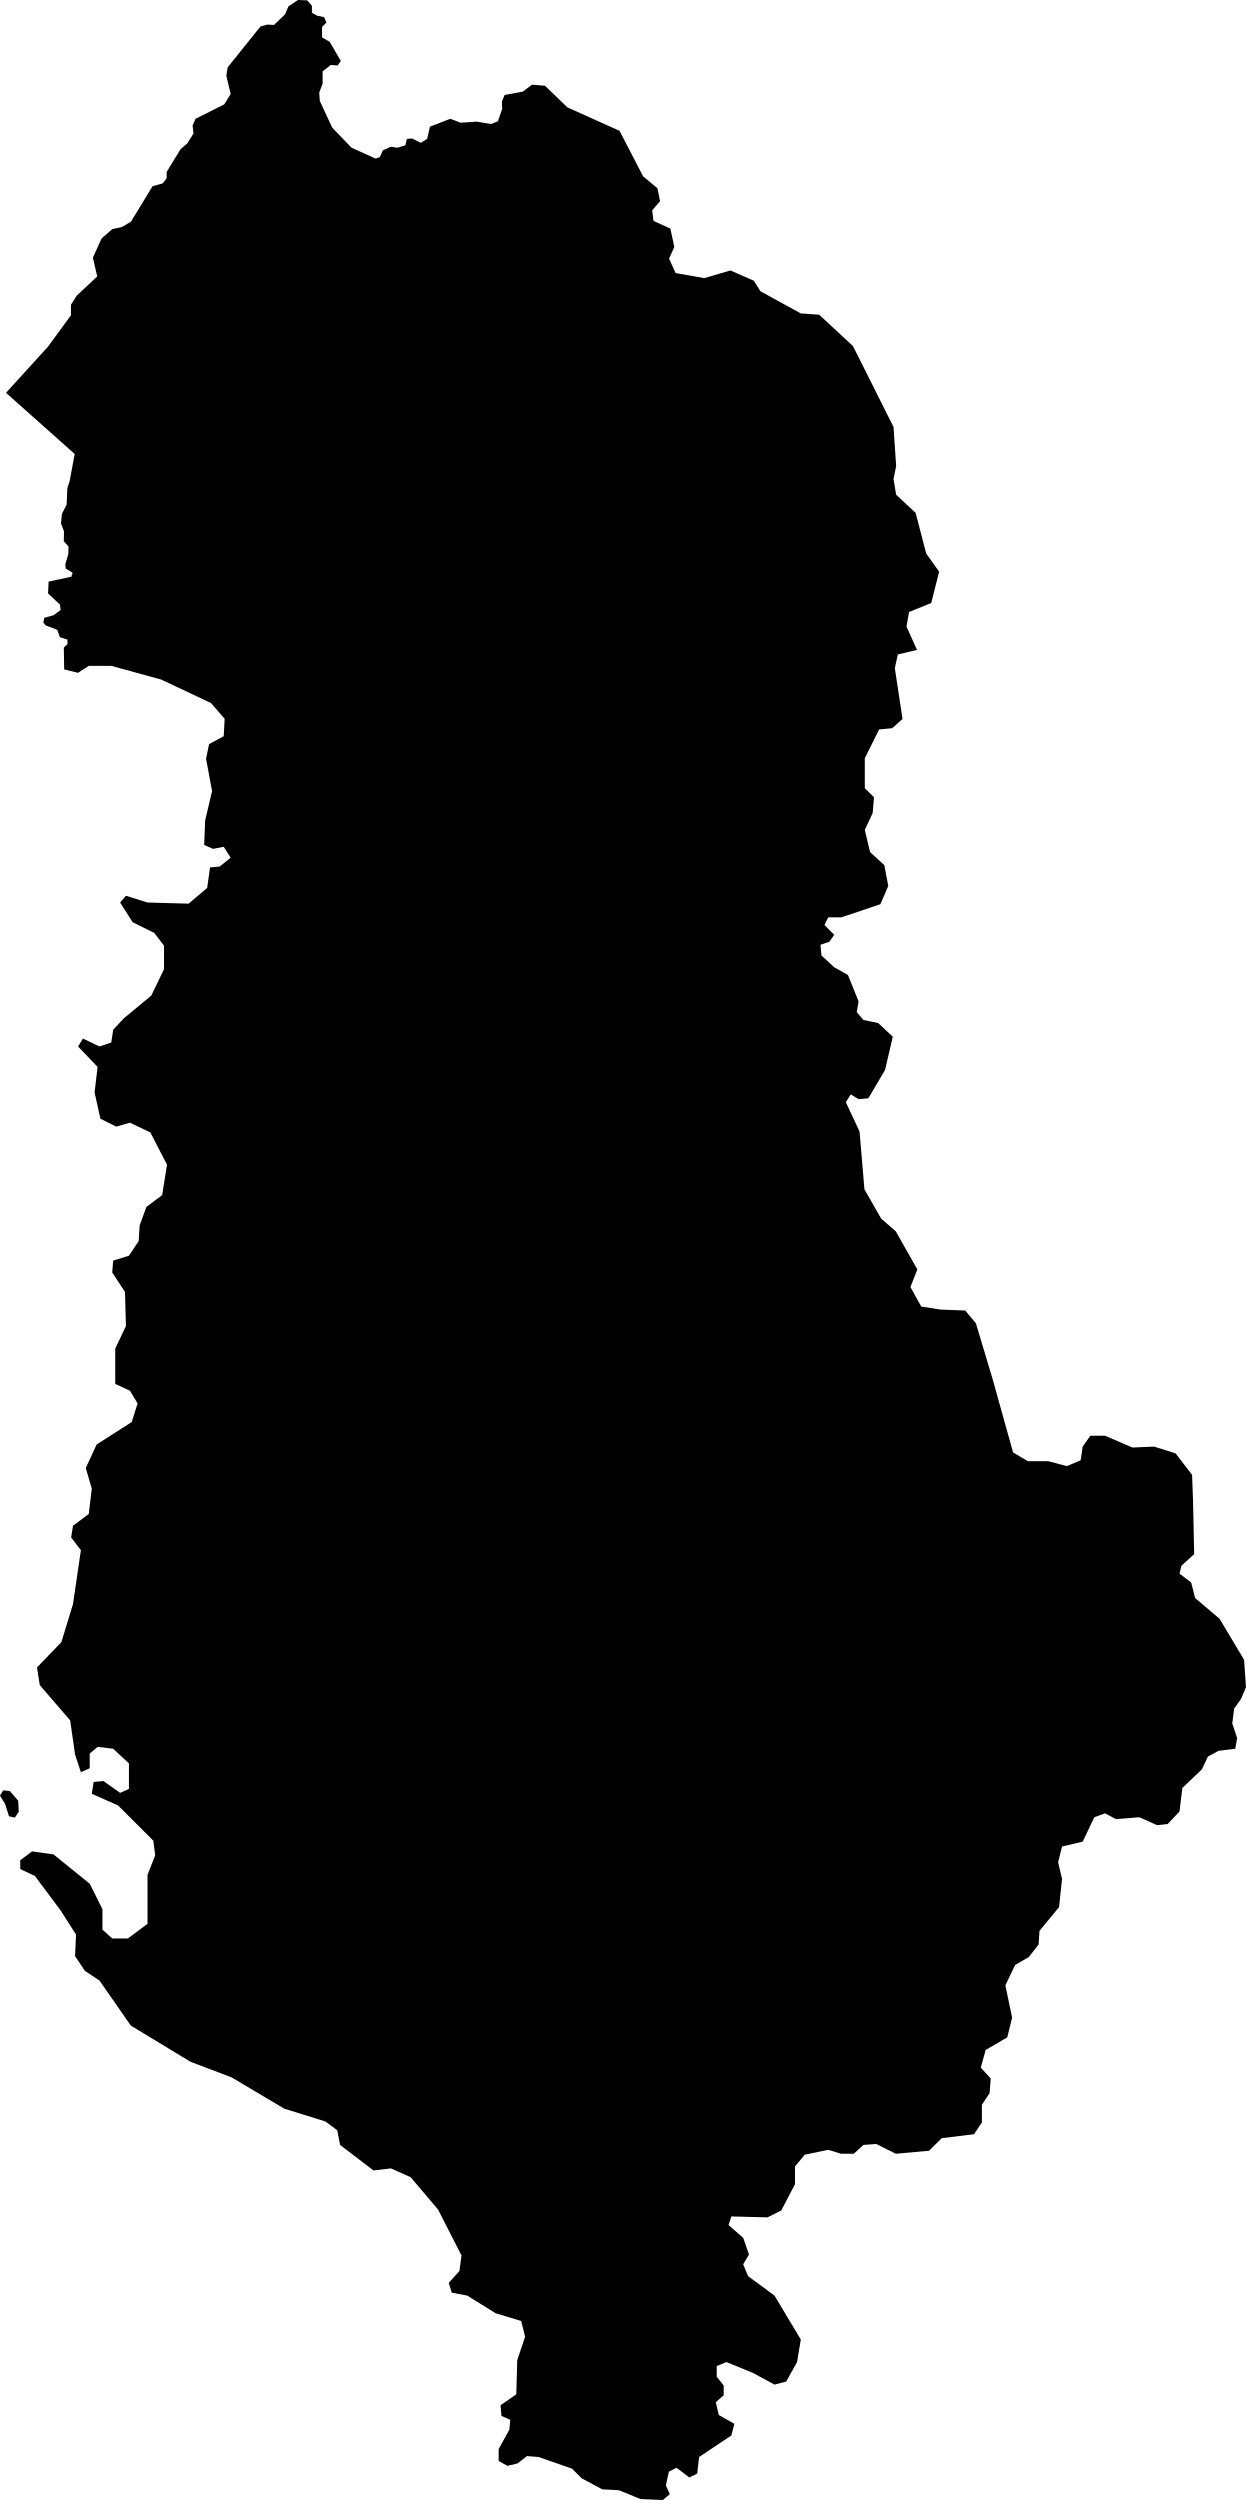
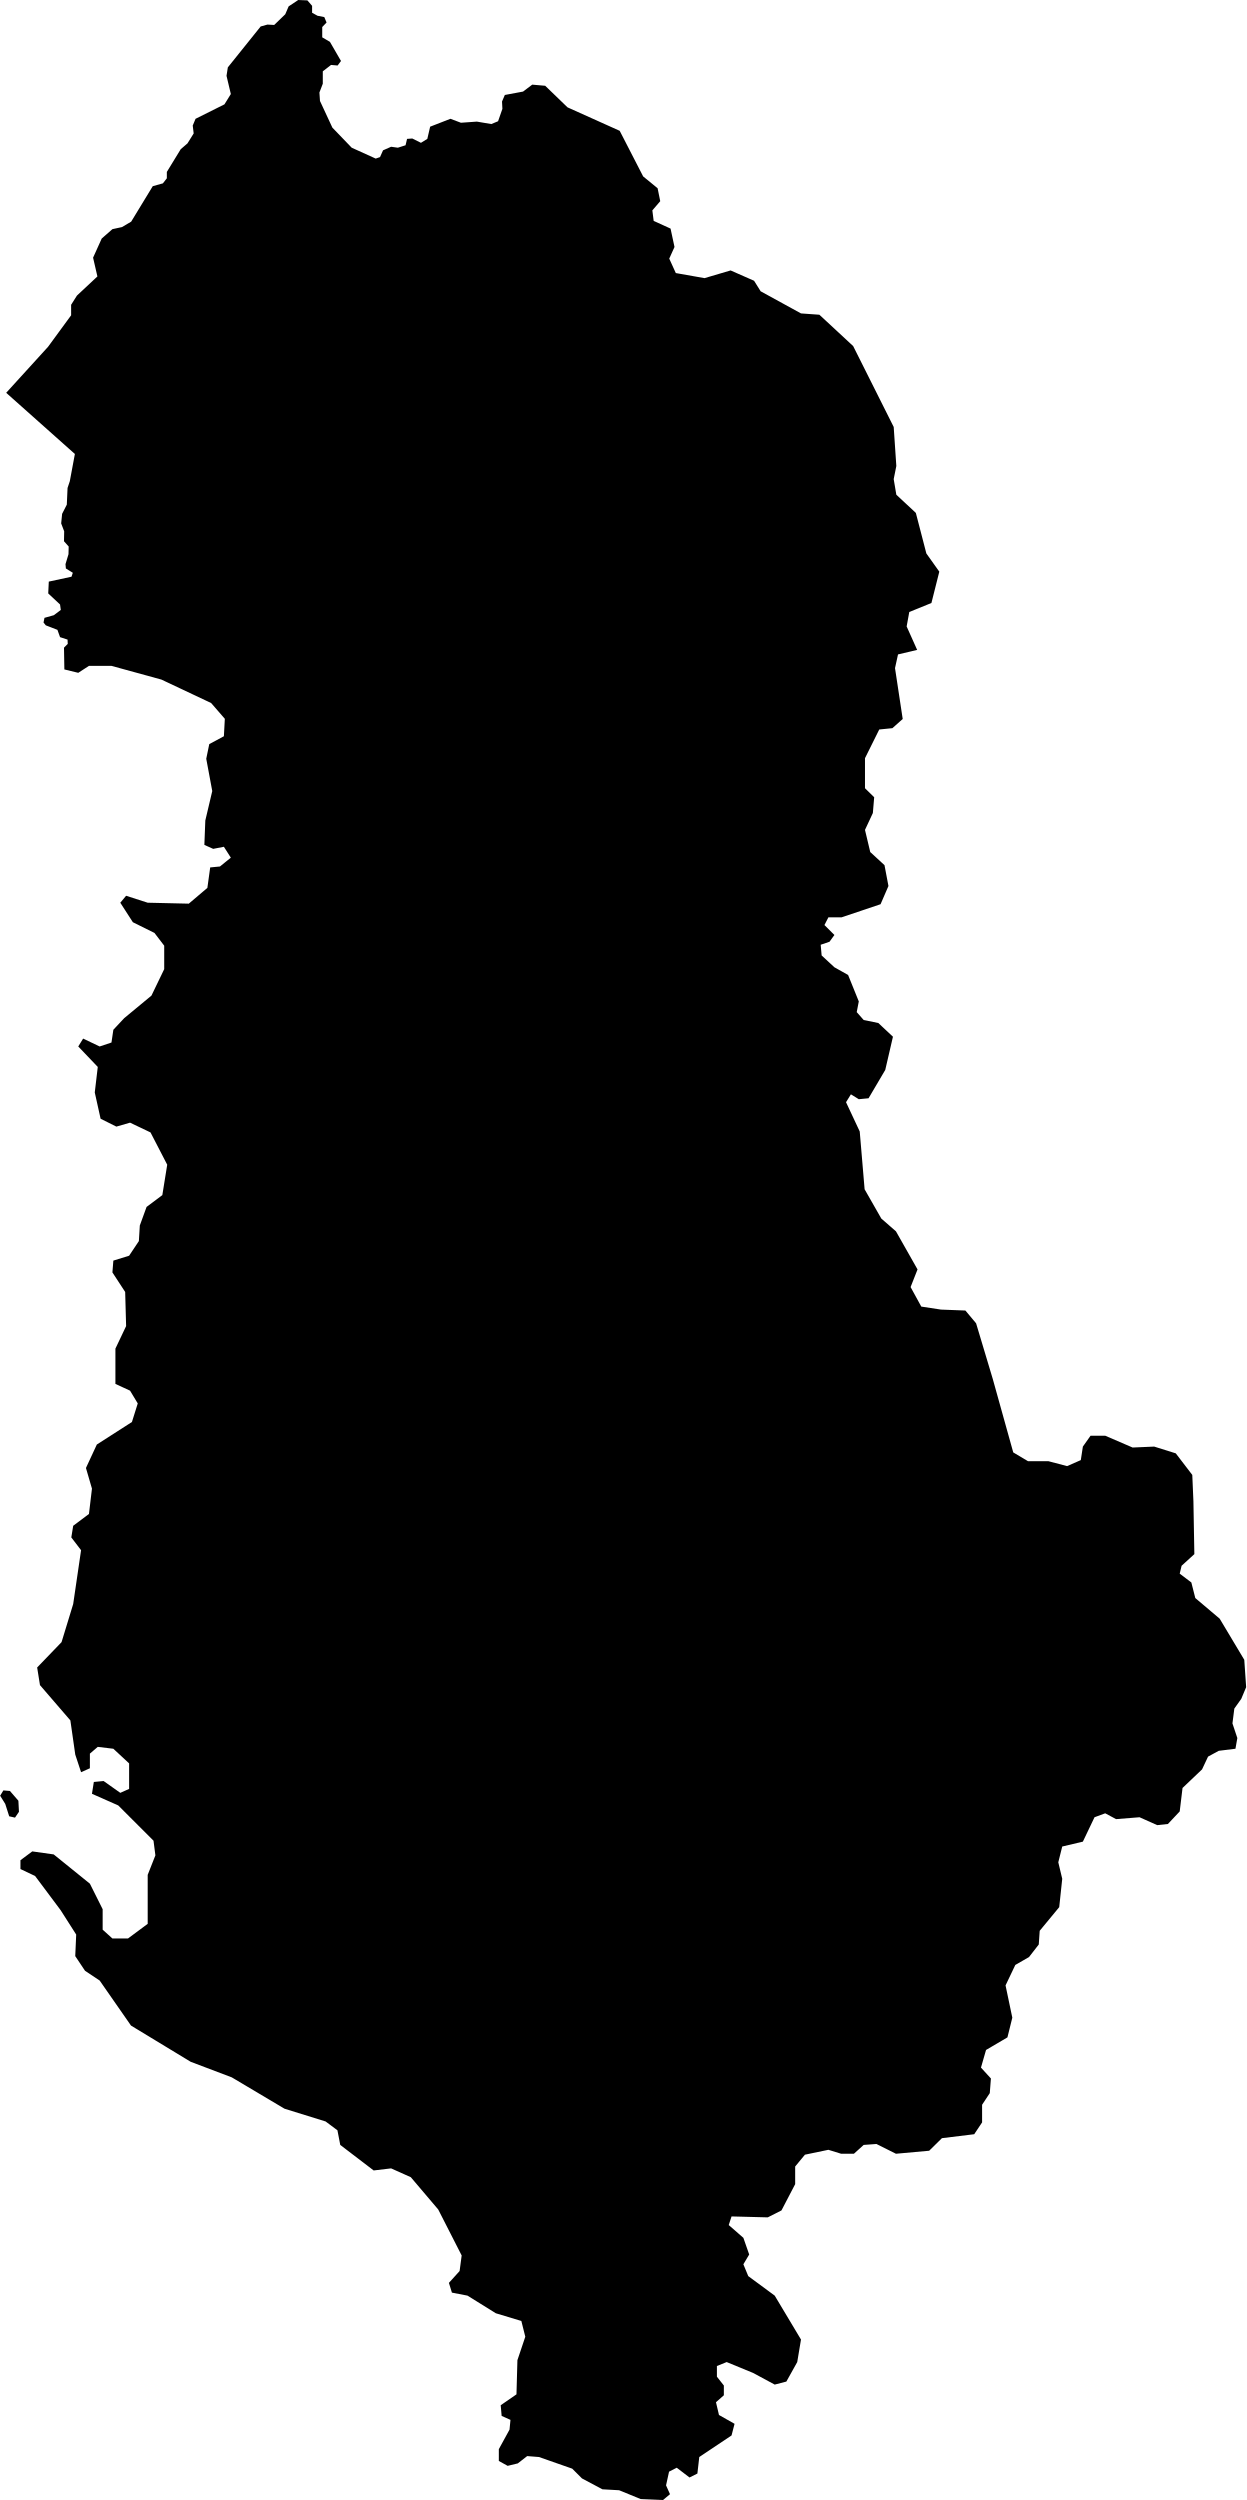
- <svg xmlns="http://www.w3.org/2000/svg" viewBox="712.909 282.119 6.639 13.321">
-   <path d="M712.909,291.687l0.017-0.028l0.035,0.003l0.045,0.052l0.003,0.059l-0.021,0.031l-0.031-0.007l-0.021-0.066L712.909,291.687L712.909,291.687z M713.251,285.686l-0.002-0.116l0.02-0.02l-0.001-0.023l-0.04-0.013l-0.014-0.039l-0.062-0.024l-0.012-0.015l0.005-0.025l0.05-0.014l0.037-0.028l-0.004-0.029l-0.063-0.059l0.003-0.063l0.121-0.026l0.007-0.021l-0.037-0.023l-0.002-0.023l0.016-0.053l0.001-0.041l-0.025-0.028l0.001-0.053l-0.016-0.042l0.005-0.051l0.025-0.049l0.004-0.089l0.012-0.036l0.027-0.145l-0.366-0.326l0.223-0.245l0.123-0.168v-0.056l0.031-0.049l0.109-0.102l-0.023-0.1l0.046-0.102l0.057-0.05l0.051-0.011l0.049-0.029l0.115-0.189l0.054-0.015l0.021-0.027v-0.034l0.074-0.121l0.036-0.031l0.033-0.053l-0.005-0.042l0.016-0.036l0.153-0.077l0.034-0.055l-0.023-0.097l0.007-0.045l0.175-0.218l0.036-0.01l0.036,0.002l0.059-0.057l0.018-0.042l0.051-0.034l0.049,0.002l0.025,0.029v0.037l0.029,0.016l0.036,0.007l0.012,0.029l-0.023,0.024v0.055l0.041,0.024l0.059,0.102l-0.017,0.024l-0.036-0.003l-0.044,0.034v0.066l-0.018,0.047l0.003,0.045l0.066,0.142l0.103,0.107l0.128,0.058l0.023-0.008l0.016-0.036l0.043-0.019l0.036,0.005l0.041-0.013l0.008-0.034l0.028-0.002l0.046,0.023l0.034-0.021l0.015-0.065l0.108-0.042l0.056,0.021l0.085-0.006l0.077,0.013l0.036-0.015l0.023-0.066l-0.002-0.039l0.015-0.035l0.097-0.018l0.049-0.037l0.069,0.006l0.119,0.115l0.278,0.125l0.126,0.243l0.076,0.063l0.014,0.069l-0.042,0.049l0.007,0.056l0.09,0.041l0.021,0.098l-0.028,0.062l0.035,0.077l0.153,0.027l0.139-0.041l0.125,0.055l0.035,0.056l0.215,0.118l0.098,0.007l0.18,0.167l0.216,0.431l0.014,0.208l-0.014,0.07l0.014,0.083l0.104,0.097l0.056,0.216l0.069,0.097l-0.042,0.167l-0.118,0.048l-0.014,0.077l0.056,0.125l-0.102,0.024l-0.016,0.073l0.041,0.271l-0.055,0.049l-0.07,0.007l-0.076,0.153v0.16l0.049,0.048l-0.007,0.084l-0.042,0.09l0.028,0.118l0.076,0.07l0.021,0.111l-0.042,0.097l-0.208,0.07h-0.07l-0.02,0.041l0.052,0.052l-0.026,0.037l-0.047,0.016l0.005,0.057l0.068,0.063l0.073,0.041l0.057,0.141l-0.01,0.057l0.036,0.042l0.078,0.016l0.078,0.073l-0.041,0.177l-0.089,0.151l-0.052,0.005l-0.042-0.026l-0.026,0.042l0.073,0.156l0.026,0.308l0.089,0.156l0.078,0.068l0.115,0.203l-0.037,0.094l0.058,0.104l0.104,0.016l0.13,0.005l0.057,0.068l0.089,0.297l0.109,0.391l0.079,0.047h0.109l0.099,0.026l0.073-0.031l0.011-0.073l0.041-0.058h0.078l0.146,0.063l0.115-0.005l0.115,0.036l0.088,0.115l0.005,0.14l0.006,0.282l-0.068,0.062l-0.01,0.042l0.062,0.047l0.021,0.083l0.13,0.11l0.131,0.219l0.01,0.146l-0.026,0.062l-0.037,0.052l-0.01,0.079l0.026,0.078l-0.01,0.057l-0.089,0.011l-0.057,0.031l-0.032,0.068l-0.104,0.099l-0.015,0.125l-0.063,0.067l-0.057,0.006l-0.094-0.042l-0.125,0.01l-0.058-0.031l-0.057,0.021l-0.062,0.13l-0.11,0.026l-0.021,0.084l0.021,0.088l-0.016,0.151l-0.104,0.126l-0.005,0.073l-0.052,0.067l-0.073,0.042l-0.052,0.109l0.036,0.172l-0.026,0.105l-0.115,0.067l-0.026,0.094l0.053,0.058l-0.006,0.078l-0.041,0.062v0.094l-0.042,0.063l-0.172,0.021l-0.068,0.067l-0.177,0.016l-0.104-0.052l-0.068,0.005l-0.052,0.047h-0.068l-0.068-0.021l-0.125,0.026l-0.052,0.063v0.094l-0.073,0.14l-0.073,0.037l-0.193-0.005l-0.015,0.046l0.078,0.068l0.031,0.089l-0.031,0.052l0.026,0.063l0.141,0.104l0.14,0.234l-0.02,0.12l-0.058,0.104l-0.062,0.016l-0.115-0.062l-0.141-0.058l-0.052,0.021v0.057l0.037,0.047v0.052l-0.042,0.037l0.016,0.068l0.083,0.047l-0.016,0.062l-0.172,0.115l-0.01,0.088l-0.042,0.021l-0.068-0.052l-0.041,0.021l-0.016,0.073l0.021,0.047l-0.037,0.031l-0.119-0.005l-0.115-0.047l-0.089-0.005l-0.109-0.058l-0.052-0.052l-0.178-0.062l-0.062-0.005l-0.05,0.039l-0.054,0.013l-0.047-0.026v-0.063l0.057-0.104l0.005-0.052l-0.047-0.021l-0.005-0.057l0.084-0.058l0.005-0.182l0.042-0.125l-0.021-0.084l-0.136-0.041l-0.151-0.094l-0.083-0.016l-0.016-0.052l0.057-0.063l0.011-0.083l-0.125-0.245l-0.146-0.172l-0.105-0.047l-0.093,0.011l-0.178-0.136l-0.015-0.078l-0.063-0.047l-0.219-0.068l-0.281-0.167l-0.219-0.083l-0.318-0.193l-0.167-0.24l-0.078-0.052l-0.052-0.078l0.005-0.115l-0.083-0.13l-0.136-0.182l-0.078-0.037v-0.047l0.063-0.047l0.114,0.016l0.193,0.156l0.068,0.136v0.109l0.052,0.047h0.083l0.105-0.078v-0.261l0.041-0.104l-0.01-0.078l-0.188-0.188l-0.14-0.062l0.01-0.063l0.052-0.005l0.089,0.063l0.047-0.021v-0.136l-0.084-0.078l-0.083-0.01l-0.042,0.036v0.078l-0.047,0.021l-0.031-0.094l-0.026-0.182l-0.162-0.188l-0.015-0.094l0.13-0.135l0.062-0.203l0.042-0.287l-0.052-0.068l0.01-0.062l0.084-0.063l0.016-0.135l-0.032-0.11l0.058-0.125l0.187-0.12l0.031-0.099l-0.041-0.068l-0.078-0.036v-0.188l0.057-0.12l-0.005-0.182l-0.068-0.104l0.005-0.063l0.084-0.026l0.052-0.078l0.005-0.083l0.036-0.099l0.084-0.063l0.026-0.162l-0.089-0.172l-0.109-0.052l-0.073,0.021l-0.084-0.042l-0.031-0.14l0.016-0.136l-0.104-0.109l0.026-0.042l0.088,0.042l0.063-0.021l0.01-0.068l0.058-0.062l0.145-0.12l0.068-0.141v-0.125l-0.052-0.068l-0.115-0.057l-0.067-0.105l0.031-0.036l0.115,0.036l0.219,0.006l0.099-0.084l0.015-0.109l0.052-0.005l0.058-0.047l-0.037-0.058l-0.057,0.011l-0.047-0.021l0.005-0.13l0.037-0.157l-0.032-0.172l0.016-0.078l0.078-0.042l0.005-0.093l-0.073-0.084l-0.265-0.125l-0.266-0.073h-0.12l-0.057,0.037l-0.074-0.018L713.251,285.686z" />
+ <svg xmlns="http://www.w3.org/2000/svg" viewBox="712.908 282.119 6.640 13.321">
+   <path d="M712.909,291.687l0.017,-0.028l0.035,0.003l0.045,0.052l0.003,0.059l-0.021,0.031l-0.031,-0.007l-0.021,-0.066l-0.028,-0.045Z  M713.251,285.686l-0.002-0.116l0.02-0.02l-0.001-0.023l-0.04-0.013l-0.014-0.039l-0.062-0.024l-0.012-0.015l0.005-0.025l0.05-0.014l0.037-0.028l-0.004-0.029l-0.063-0.059l0.003-0.063l0.121-0.026l0.007-0.021l-0.037-0.023l-0.002-0.023l0.016-0.053l0.001-0.041l-0.025-0.028l0.001-0.053l-0.016-0.042l0.005-0.051l0.025-0.049l0.004-0.089l0.012-0.036l0.027-0.145l-0.366-0.326l0.223-0.245l0.123-0.168v-0.056l0.031-0.049l0.109-0.102l-0.023-0.1l0.046-0.102l0.057-0.05l0.051-0.011l0.049-0.029l0.115-0.189l0.054-0.015l0.021-0.027v-0.034l0.074-0.121l0.036-0.031l0.033-0.053l-0.005-0.042l0.015-0.036l0.154-0.077l0.034-0.055l-0.023-0.097l0.007-0.045l0.175-0.218l0.036-0.01l0.036,0.002l0.059-0.057l0.018-0.042l0.051-0.034l0.049,0.002l0.025,0.029v0.037l0.029,0.016l0.036,0.007l0.012,0.029l-0.023,0.024v0.055l0.041,0.024l0.059,0.102l-0.018,0.024l-0.035-0.003l-0.044,0.034v0.066l-0.018,0.047l0.003,0.045l0.066,0.142l0.103,0.107l0.128,0.058l0.023-0.008l0.016-0.036l0.043-0.019l0.036,0.005l0.041-0.013l0.008-0.034l0.028-0.002l0.046,0.023l0.034-0.021l0.015-0.065l0.108-0.042l0.056,0.021l0.085-0.006l0.077,0.013l0.036-0.015l0.023-0.066l-0.002-0.039l0.015-0.035l0.097-0.018l0.049-0.037l0.069,0.006l0.119,0.115l0.278,0.125l0.125,0.243l0.077,0.063l0.014,0.069l-0.042,0.049l0.007,0.056l0.09,0.041l0.021,0.098l-0.028,0.062l0.035,0.077l0.153,0.027l0.139-0.041l0.125,0.055l0.035,0.056l0.215,0.118l0.098,0.007l0.18,0.167l0.216,0.431l0.014,0.208l-0.014,0.07l0.014,0.083l0.104,0.097l0.056,0.216l0.069,0.097l-0.042,0.167l-0.118,0.048l-0.014,0.077l0.056,0.125l-0.102,0.024l-0.016,0.073l0.041,0.271l-0.055,0.049l-0.07,0.007l-0.076,0.153v0.16l0.049,0.048l-0.007,0.084l-0.042,0.09l0.028,0.118l0.076,0.07l0.021,0.111l-0.042,0.097l-0.208,0.07h-0.07l-0.021,0.041l0.053,0.053l-0.026,0.036l-0.047,0.016l0.005,0.057l0.068,0.063l0.073,0.041l0.057,0.141l-0.011,0.057l0.037,0.042l0.078,0.016l0.078,0.073l-0.041,0.177l-0.089,0.151l-0.052,0.005l-0.042-0.026l-0.026,0.042l0.073,0.156l0.026,0.308l0.089,0.156l0.078,0.068l0.115,0.203l-0.037,0.094l0.057,0.104l0.105,0.016l0.13,0.005l0.057,0.068l0.089,0.297l0.109,0.391l0.079,0.047h0.109l0.099,0.026l0.073-0.032l0.011-0.072l0.041-0.058h0.078l0.146,0.063l0.115-0.005l0.115,0.036l0.088,0.115l0.006,0.14l0.005,0.282l-0.068,0.062l-0.01,0.042l0.062,0.047l0.021,0.083l0.13,0.11l0.131,0.219l0.01,0.146l-0.026,0.062l-0.037,0.052l-0.01,0.079l0.026,0.078l-0.01,0.057l-0.089,0.011l-0.057,0.031l-0.032,0.068l-0.104,0.099l-0.015,0.125l-0.063,0.067l-0.057,0.006l-0.094-0.042l-0.125,0.01l-0.058-0.031l-0.057,0.021l-0.062,0.13l-0.11,0.026l-0.021,0.084l0.021,0.088l-0.016,0.151l-0.104,0.126l-0.005,0.073l-0.052,0.067l-0.073,0.042l-0.052,0.109l0.036,0.172l-0.026,0.105l-0.114,0.067l-0.027,0.094l0.053,0.058l-0.006,0.078l-0.041,0.062v0.094l-0.042,0.063l-0.172,0.021l-0.068,0.067l-0.177,0.016l-0.104-0.052l-0.068,0.005l-0.052,0.047h-0.068l-0.068-0.021l-0.125,0.026l-0.052,0.063v0.094l-0.073,0.14l-0.073,0.037l-0.193-0.005l-0.015,0.046l0.078,0.068l0.031,0.089l-0.031,0.052l0.026,0.063l0.141,0.104l0.14,0.234l-0.02,0.12l-0.058,0.104l-0.062,0.016l-0.115-0.062l-0.141-0.058l-0.052,0.021v0.057l0.037,0.047v0.052l-0.042,0.037l0.016,0.068l0.083,0.047l-0.016,0.062l-0.172,0.115l-0.01,0.088l-0.042,0.021l-0.068-0.052l-0.041,0.021l-0.016,0.073l0.021,0.047l-0.037,0.031l-0.119-0.005l-0.115-0.047l-0.089-0.005l-0.109-0.058l-0.052-0.052l-0.177-0.062l-0.063-0.005l-0.05,0.039l-0.054,0.013l-0.047-0.026v-0.063l0.057-0.104l0.005-0.052l-0.047-0.021l-0.005-0.057l0.084-0.058l0.005-0.182l0.042-0.125l-0.021-0.084l-0.136-0.041l-0.151-0.094l-0.083-0.016l-0.016-0.052l0.057-0.063l0.011-0.083l-0.125-0.245l-0.146-0.172l-0.105-0.047l-0.093,0.011l-0.178-0.136l-0.015-0.078l-0.063-0.047l-0.219-0.068l-0.281-0.167l-0.219-0.083l-0.318-0.193l-0.167-0.24l-0.078-0.052l-0.052-0.078l0.005-0.115l-0.083-0.13l-0.136-0.182l-0.078-0.037v-0.047l0.063-0.047l0.114,0.016l0.193,0.156l0.068,0.136v0.109l0.052,0.047h0.083l0.105-0.078v-0.261l0.041-0.104l-0.01-0.078l-0.188-0.188l-0.14-0.062l0.01-0.063l0.052-0.005l0.089,0.063l0.047-0.021v-0.136l-0.084-0.078l-0.083-0.01l-0.042,0.036v0.078l-0.047,0.021l-0.031-0.094l-0.026-0.182l-0.162-0.188l-0.015-0.094l0.13-0.135l0.062-0.203l0.042-0.287l-0.052-0.068l0.01-0.062l0.084-0.063l0.016-0.135l-0.032-0.11l0.058-0.125l0.187-0.12l0.031-0.099l-0.041-0.068l-0.078-0.036v-0.188l0.057-0.12l-0.005-0.182l-0.068-0.104l0.005-0.063l0.084-0.026l0.052-0.078l0.005-0.083l0.036-0.099l0.084-0.063l0.026-0.162l-0.089-0.172l-0.109-0.052l-0.073,0.021l-0.084-0.042l-0.031-0.14l0.016-0.136l-0.104-0.109l0.026-0.042l0.088,0.042l0.063-0.021l0.01-0.068l0.058-0.062l0.145-0.12l0.068-0.141v-0.125l-0.052-0.068l-0.115-0.057l-0.067-0.104l0.031-0.037l0.115,0.037l0.219,0.005l0.099-0.084l0.015-0.109l0.052-0.005l0.058-0.047l-0.037-0.058l-0.057,0.011l-0.047-0.021l0.005-0.13l0.037-0.157l-0.032-0.172l0.016-0.078l0.078-0.042l0.005-0.093l-0.073-0.084l-0.265-0.125l-0.266-0.073h-0.12l-0.057,0.037l-0.074-0.018L713.251,285.686z" />
</svg>
